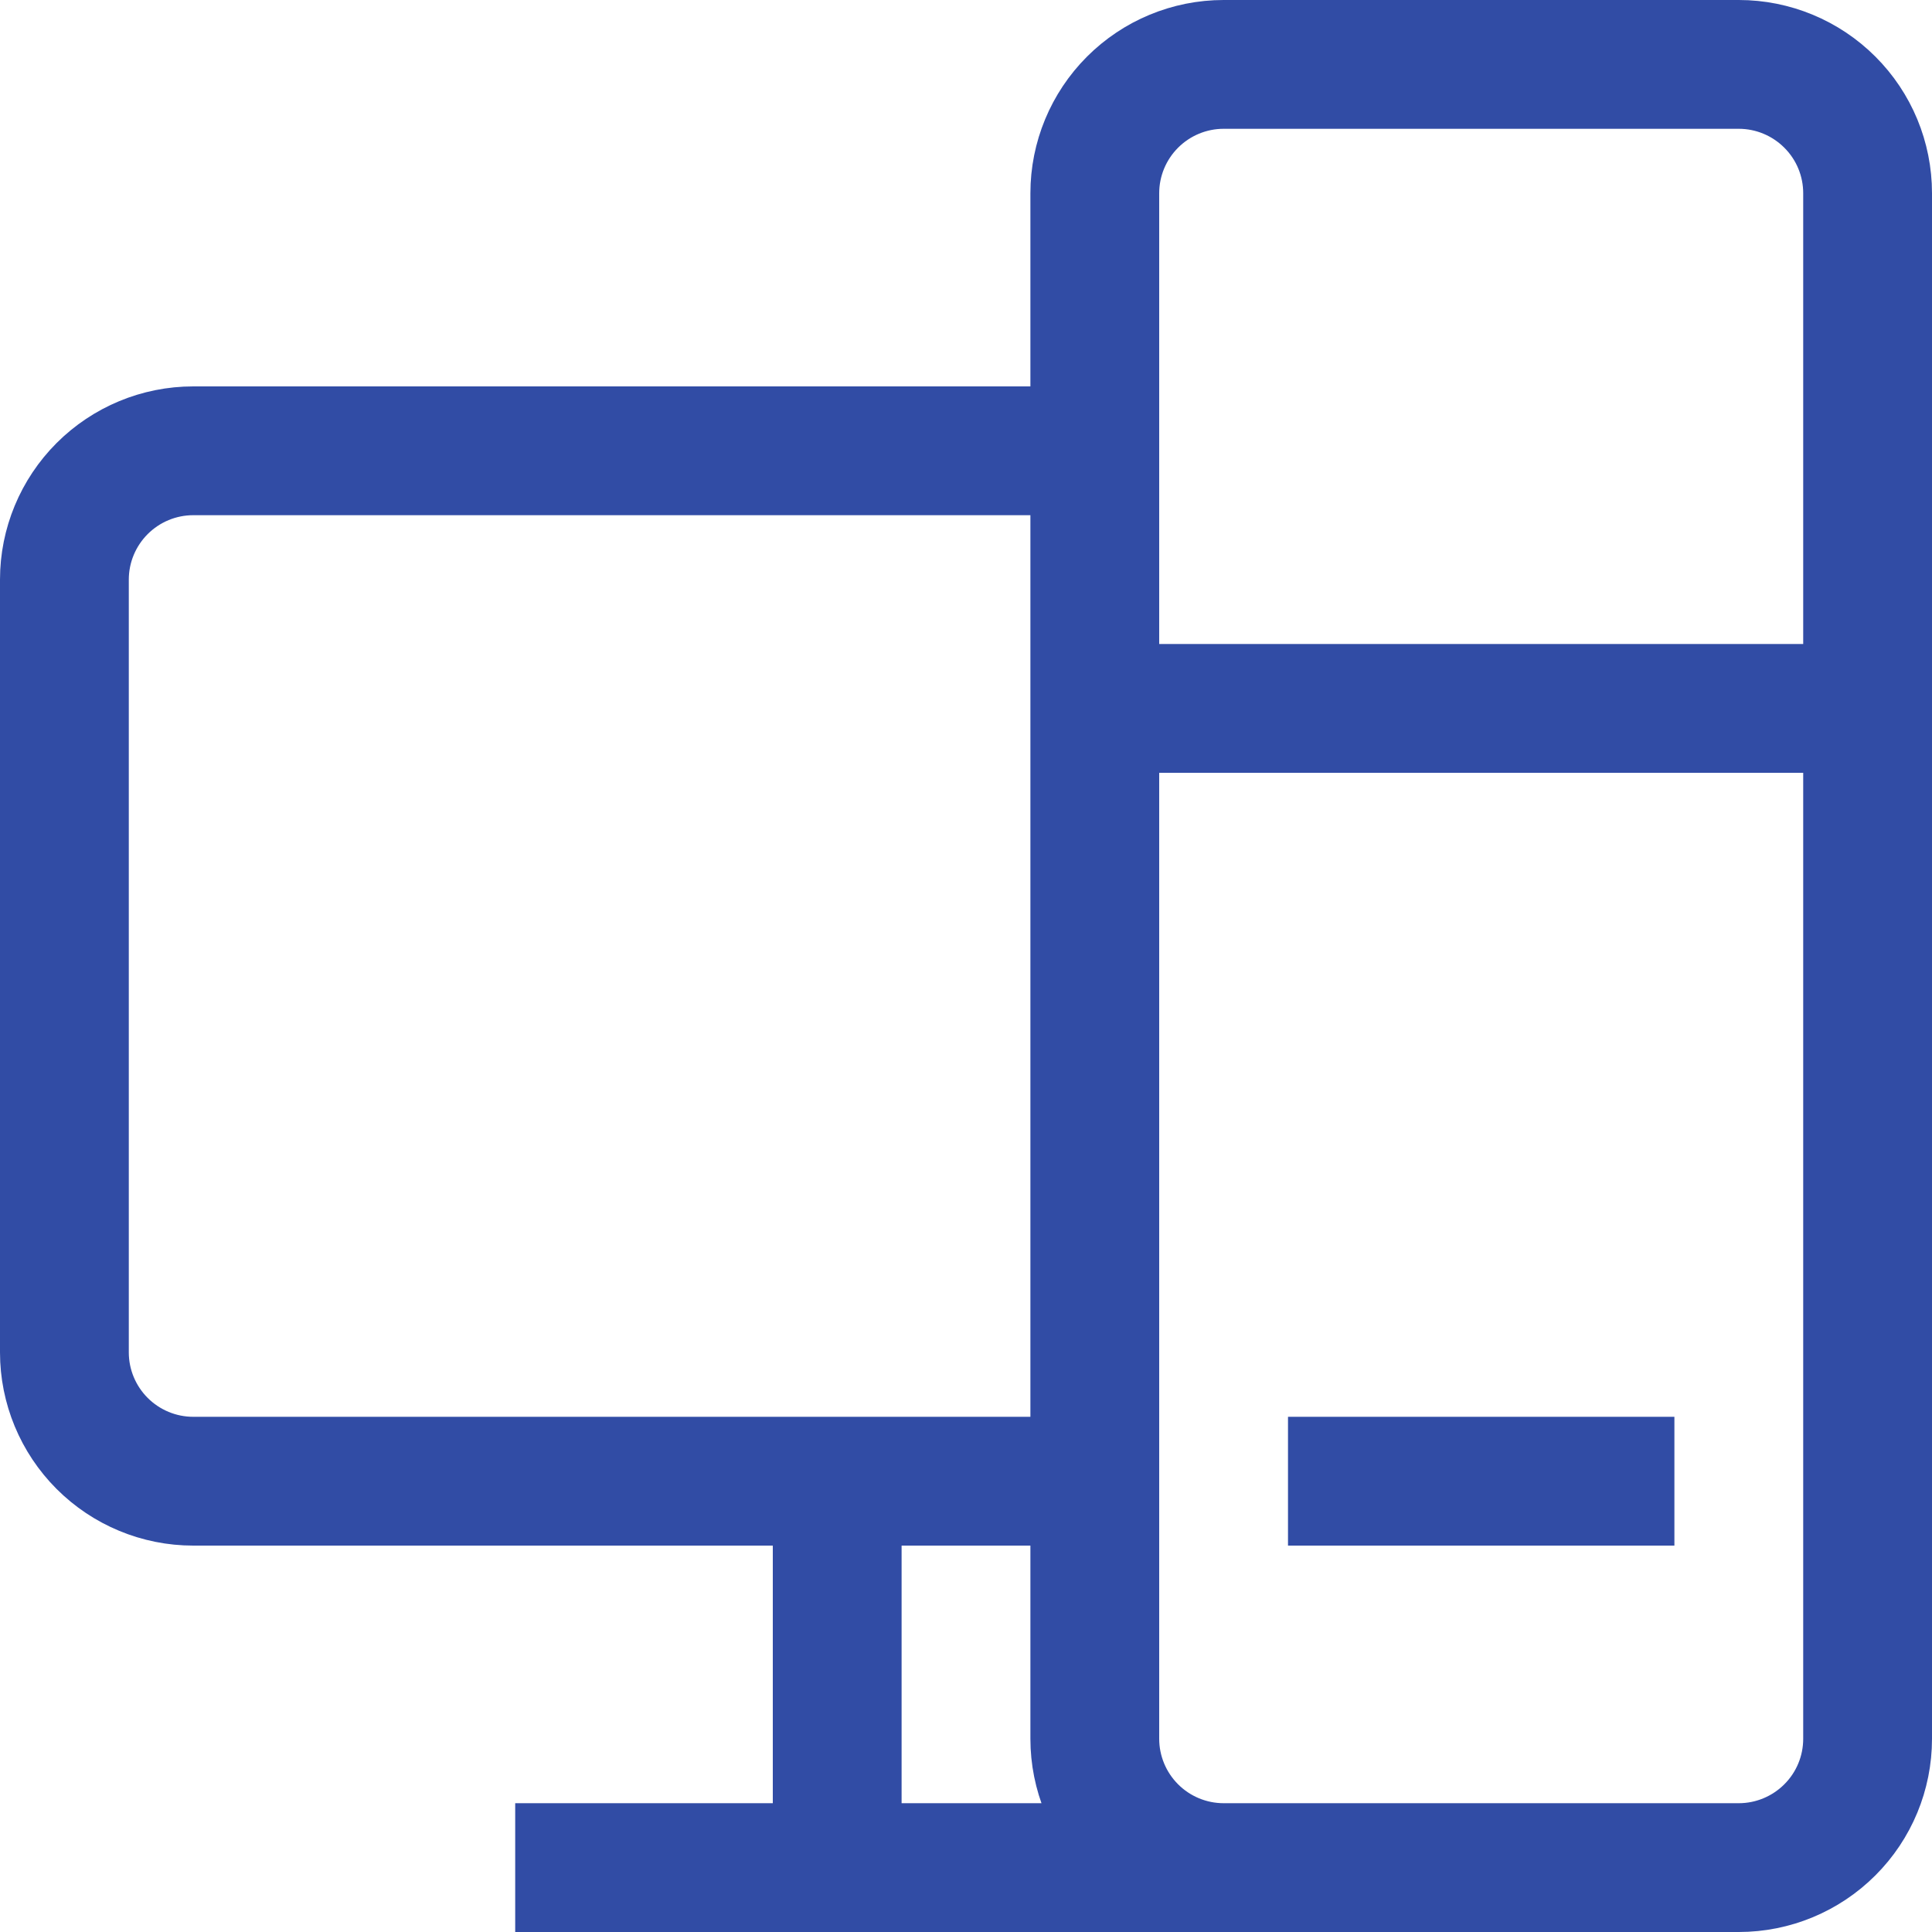
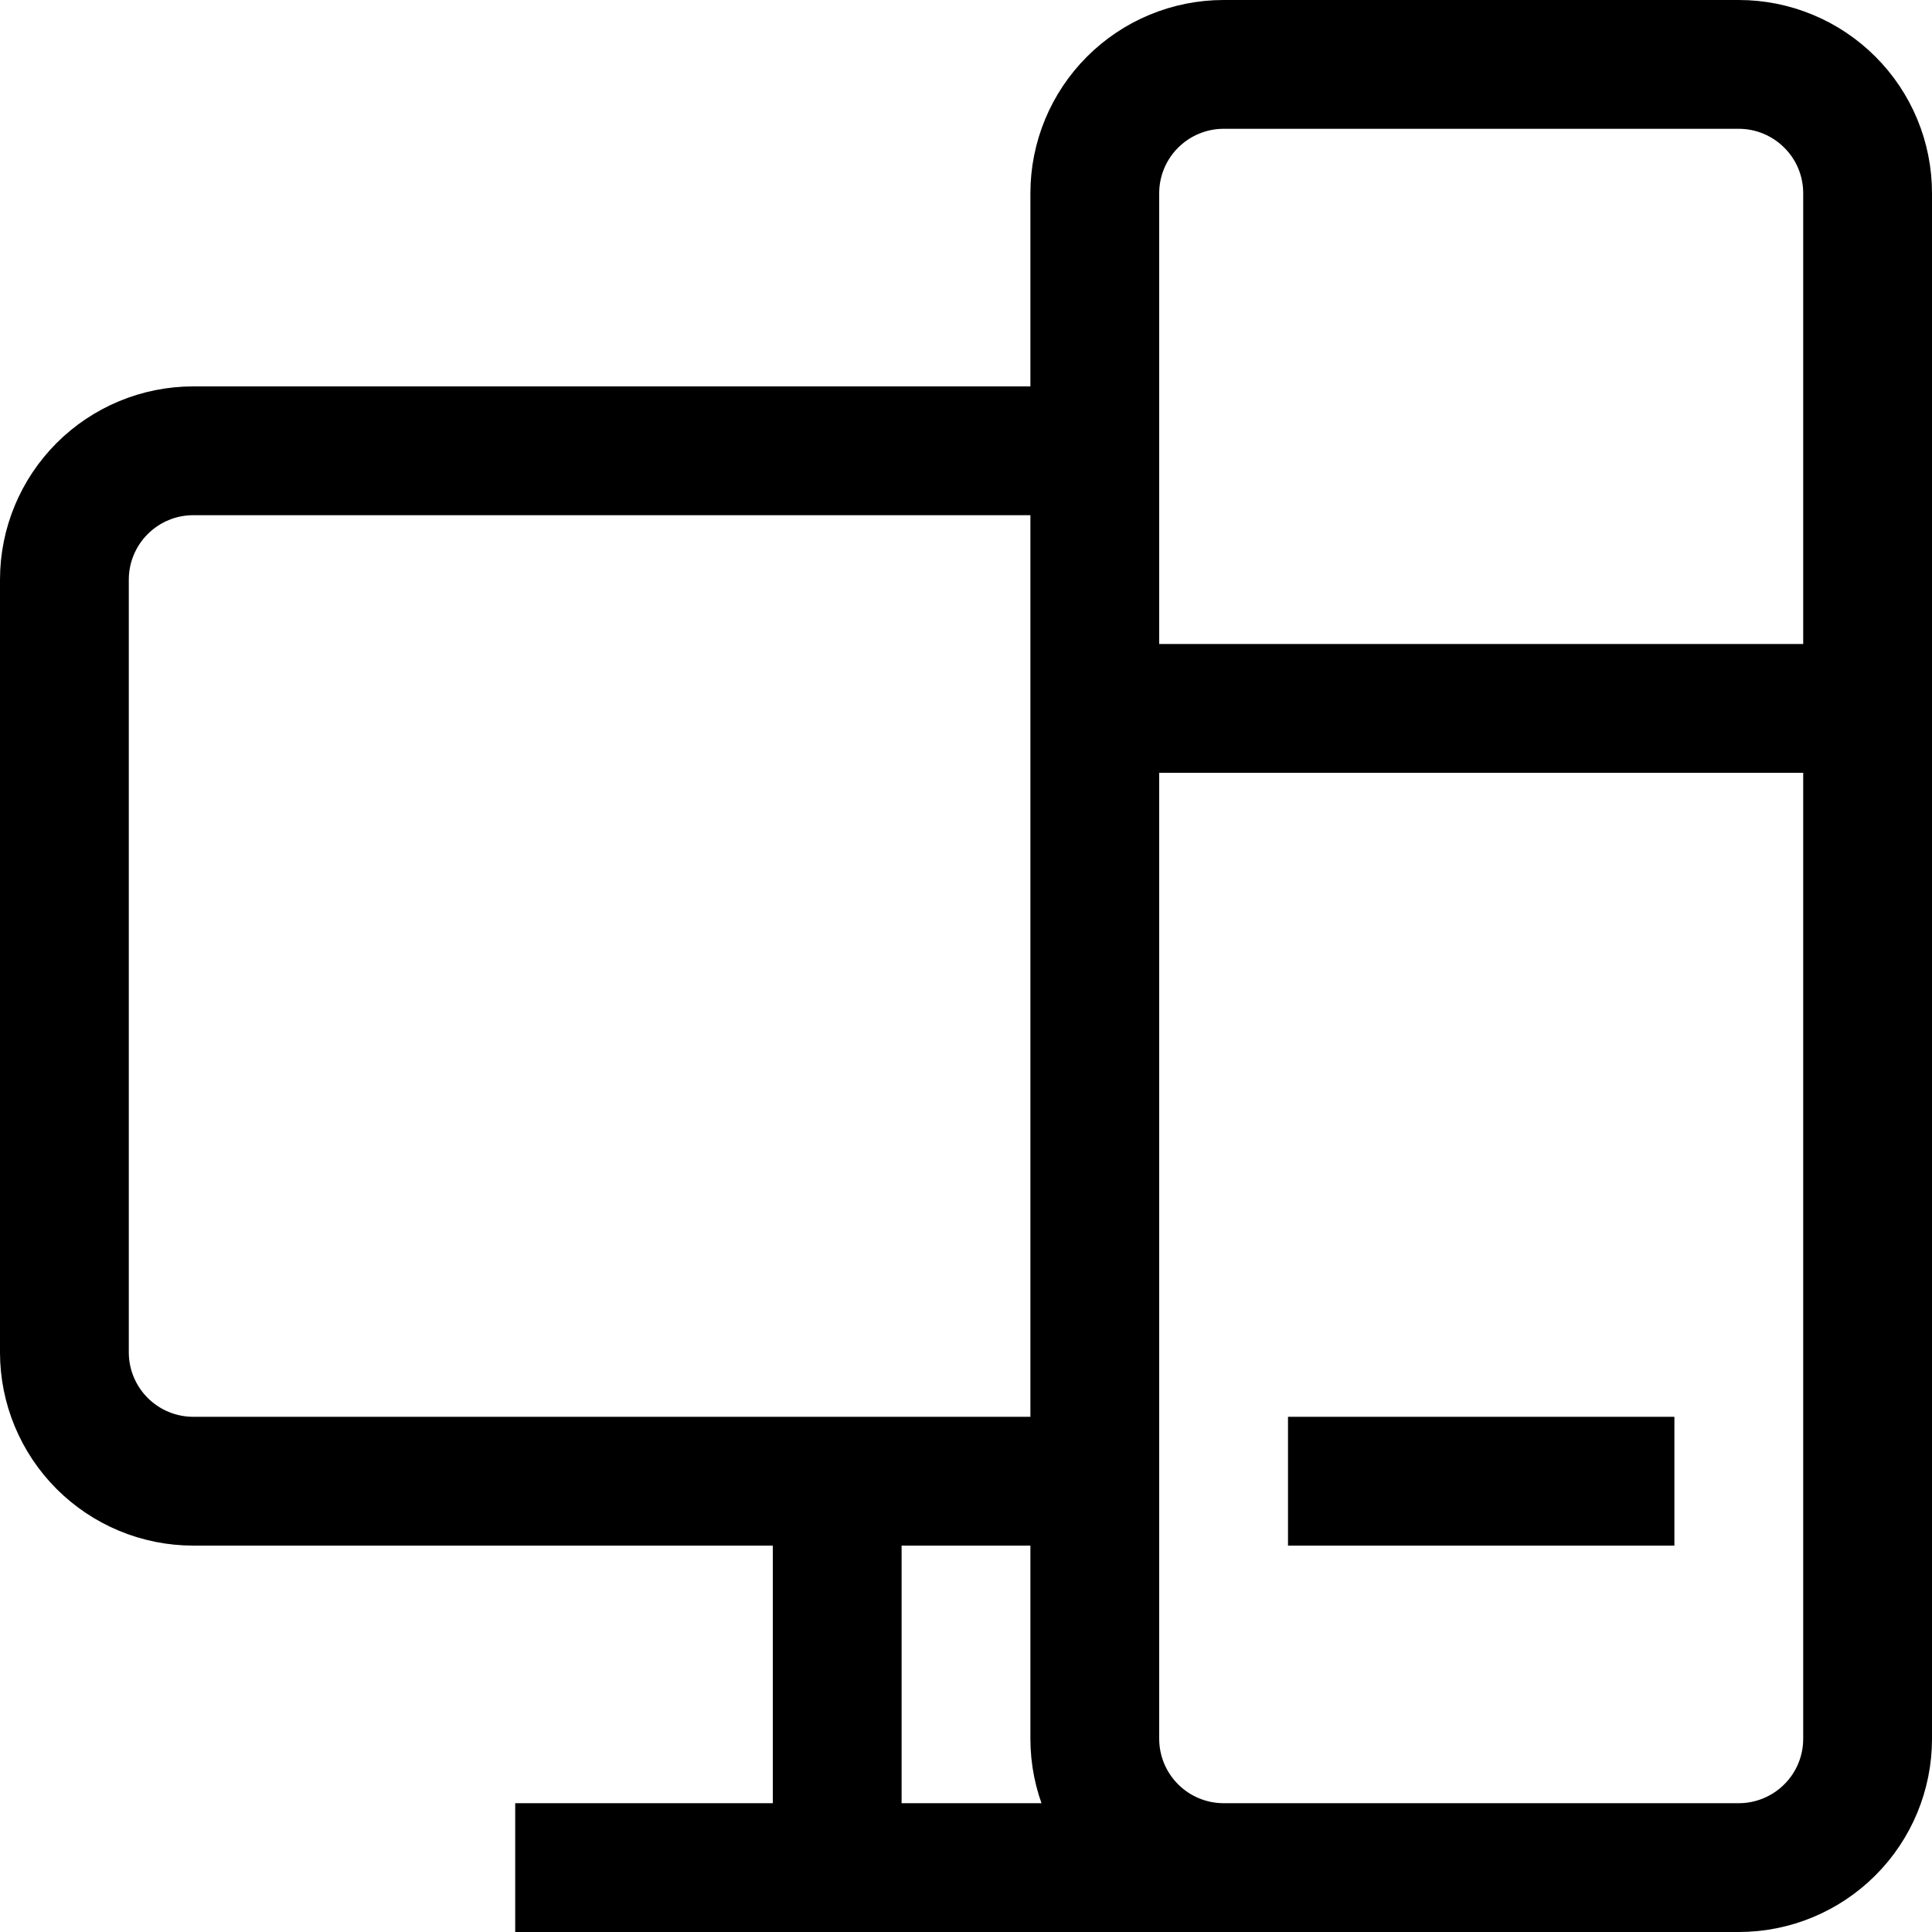
<svg xmlns="http://www.w3.org/2000/svg" width="24" height="24" viewBox="0 0 24 24" fill="none">
-   <path d="M15.2 23.2H21.6C22.024 23.2 22.431 23.031 22.731 22.731C23.032 22.431 23.2 22.024 23.2 21.6V2.4C23.2 1.976 23.032 1.569 22.731 1.269C22.431 0.969 22.024 0.8 21.6 0.8H15.2C14.776 0.8 14.369 0.969 14.069 1.269C13.769 1.569 13.6 1.976 13.6 2.4V21.6C13.6 22.024 13.769 22.431 14.069 22.731C14.369 23.031 14.776 23.2 15.2 23.2ZM15.2 23.2H6.4M10.4 18.4V23.2M13.6 8.8H23.2M16 18.4H20.8M2.4 5.6H13.6V18.4H2.4C1.976 18.4 1.569 18.231 1.269 17.931C0.969 17.631 0.8 17.224 0.8 16.8V7.2C0.8 6.776 0.969 6.369 1.269 6.069C1.569 5.769 1.976 5.6 2.4 5.6Z" stroke="#314CA5" stroke-width="1.6" />
+   <path d="M15.2 23.2H21.6C22.024 23.2 22.431 23.031 22.731 22.731C23.032 22.431 23.2 22.024 23.2 21.6V2.4C23.2 1.976 23.032 1.569 22.731 1.269C22.431 0.969 22.024 0.8 21.6 0.8H15.2C14.776 0.8 14.369 0.969 14.069 1.269C13.769 1.569 13.6 1.976 13.6 2.4V21.6C13.6 22.024 13.769 22.431 14.069 22.731C14.369 23.031 14.776 23.2 15.2 23.2ZM15.2 23.2H6.4M10.4 18.4V23.2M13.6 8.8H23.2M16 18.4H20.8M2.4 5.6H13.6V18.4H2.4C1.976 18.4 1.569 18.231 1.269 17.931C0.969 17.631 0.8 17.224 0.8 16.8V7.2C0.8 6.776 0.969 6.369 1.269 6.069C1.569 5.769 1.976 5.6 2.4 5.6Z" stroke="currentColor" stroke-width="1.6" />
</svg>
